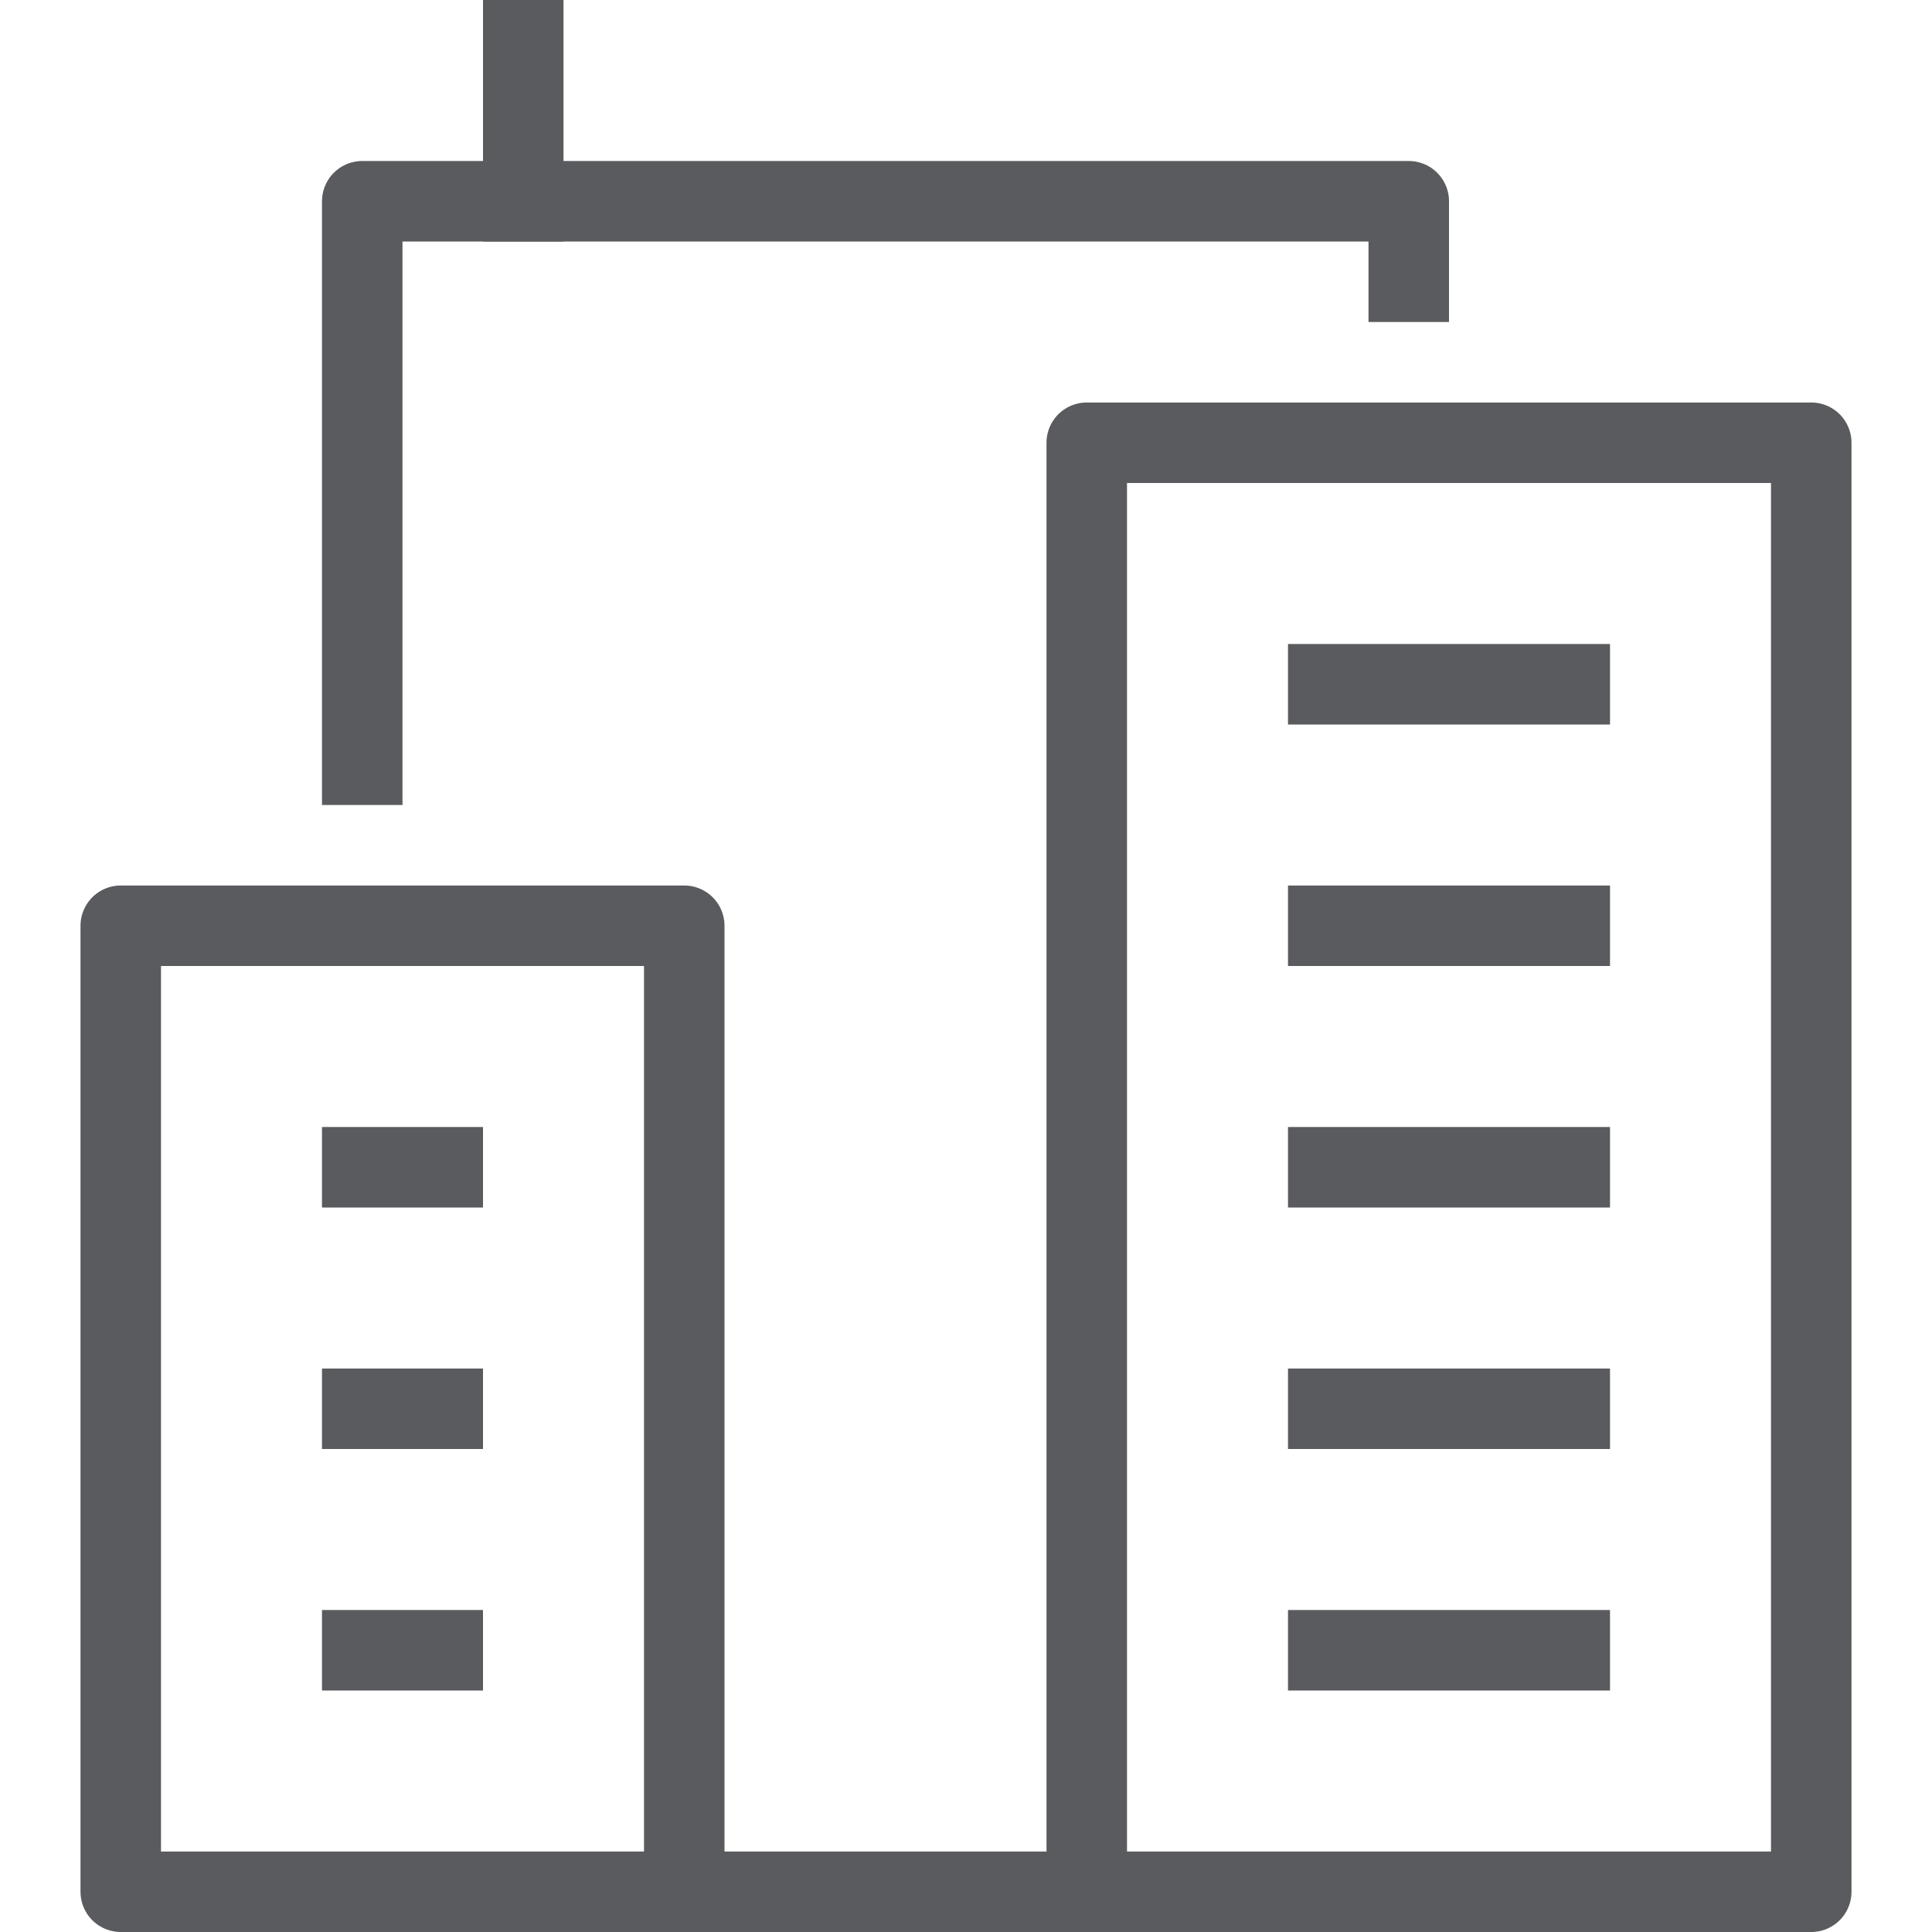
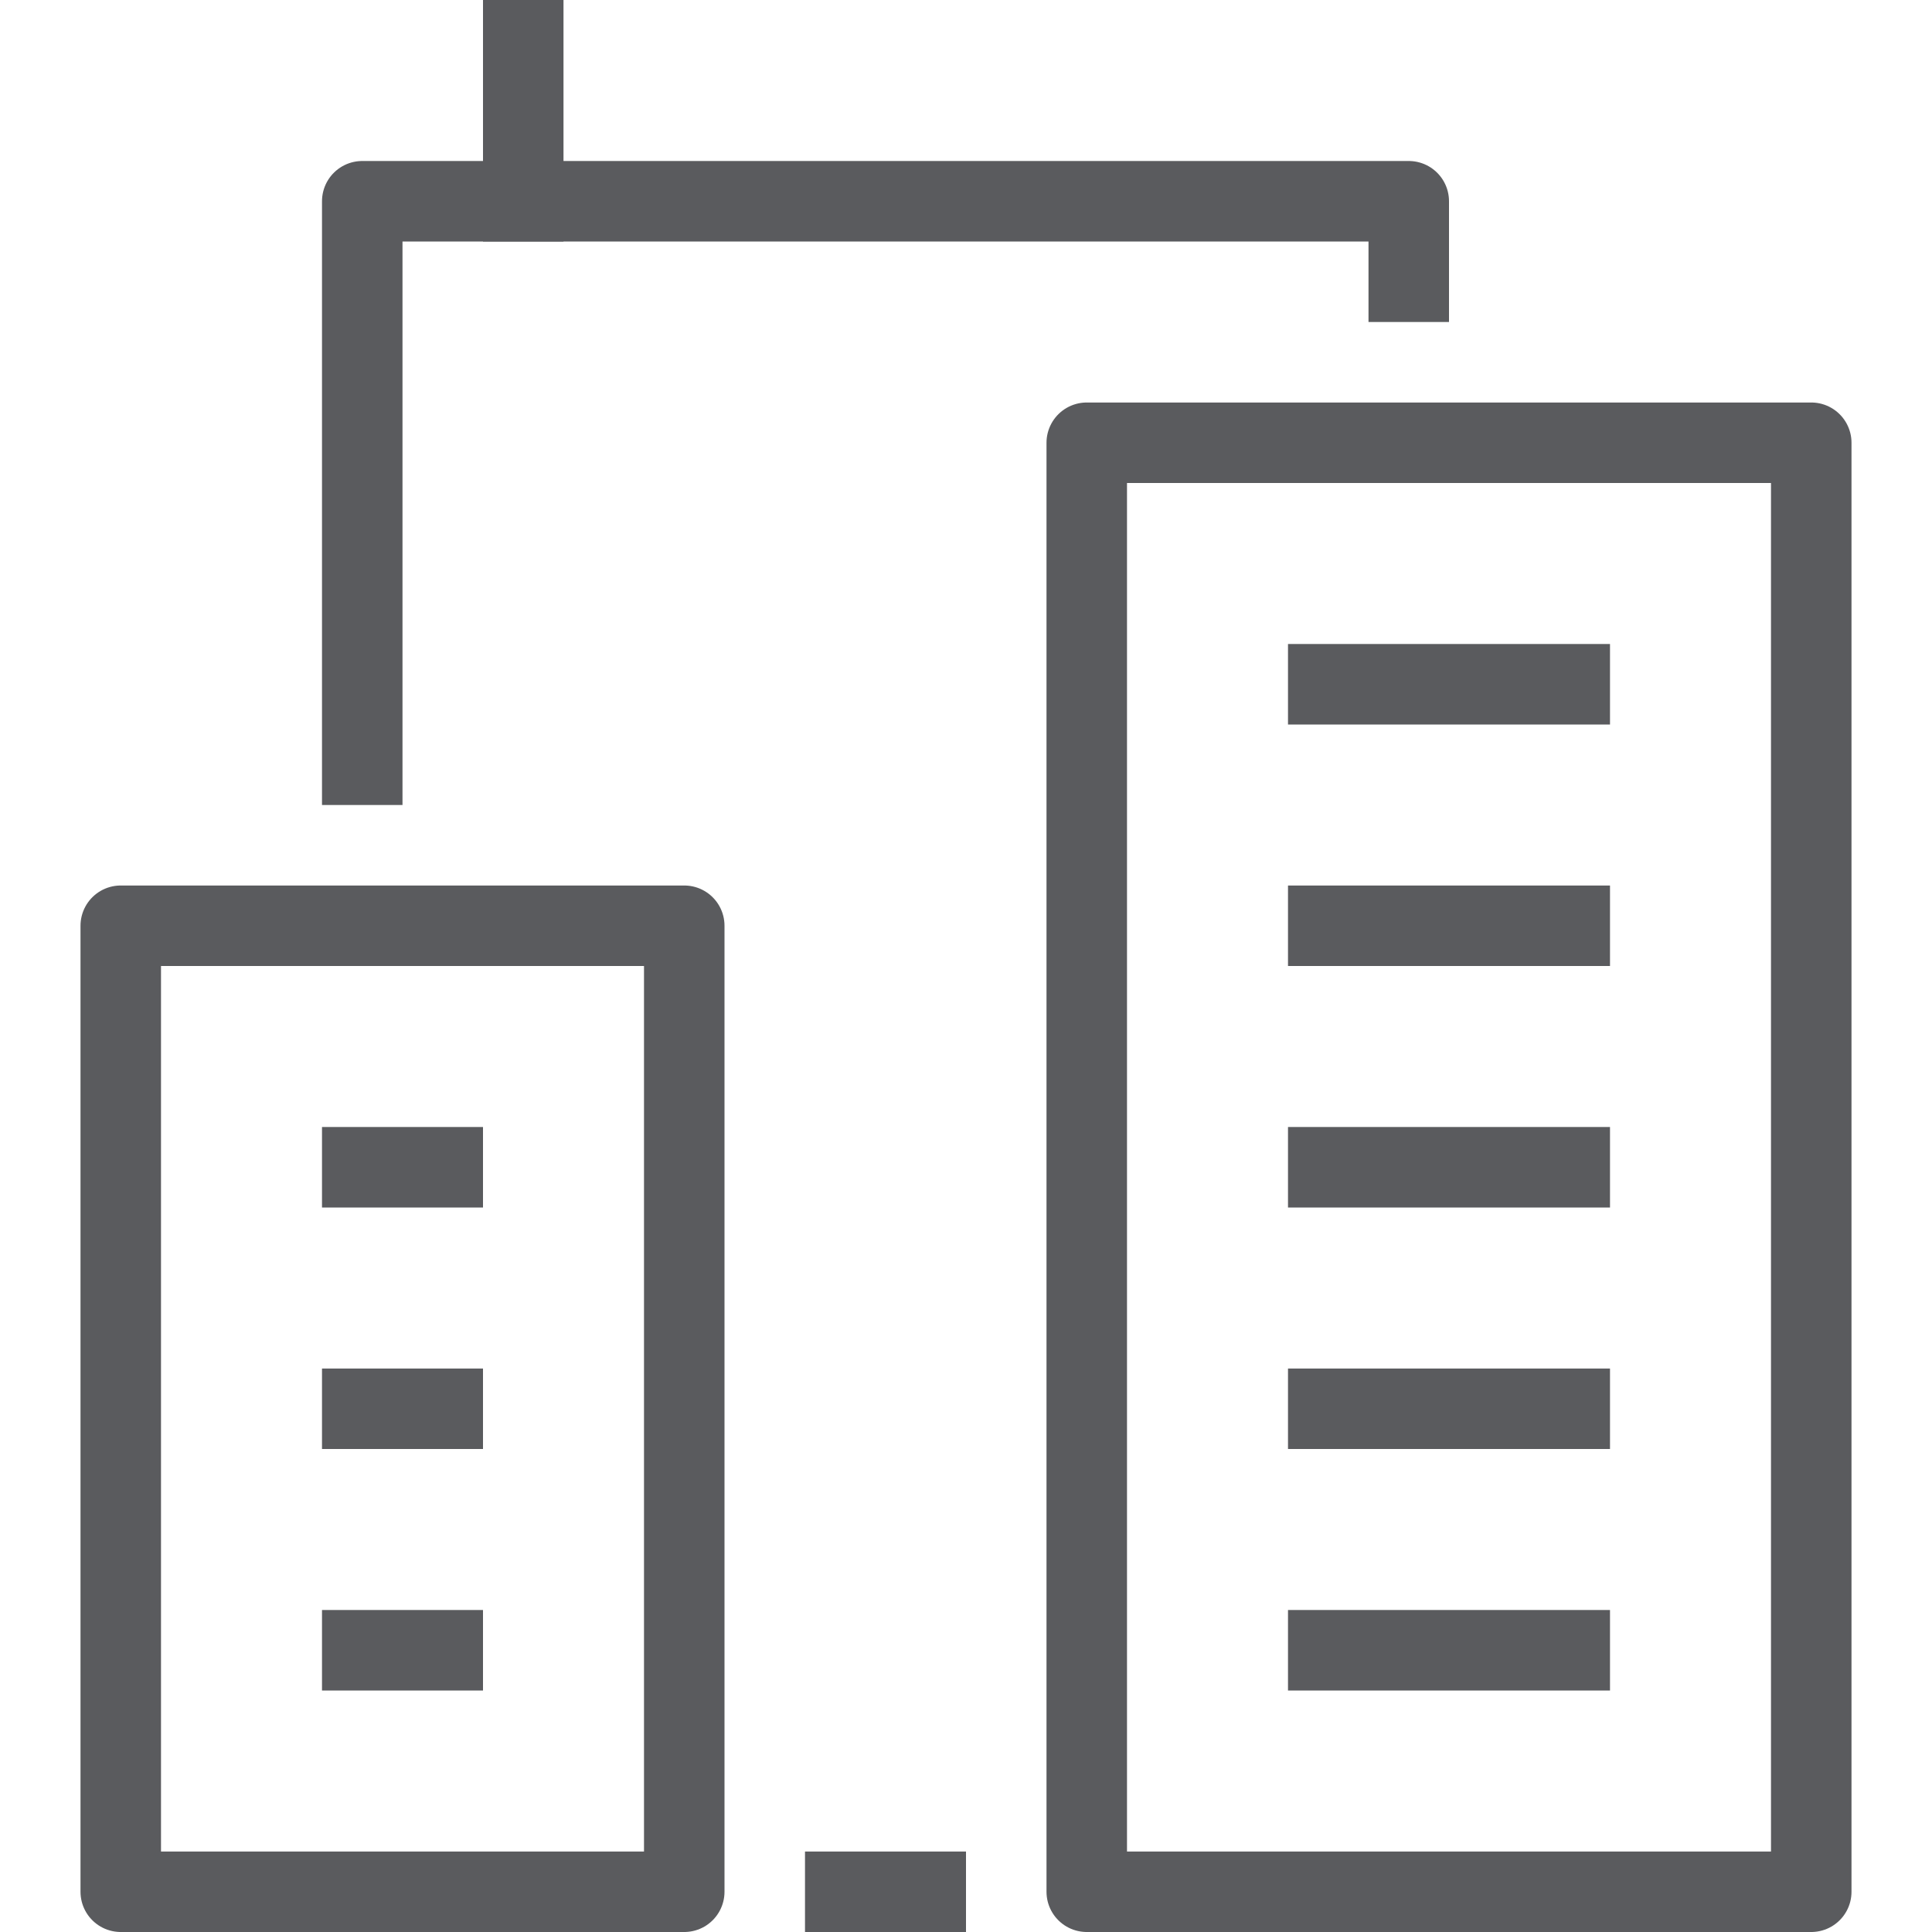
<svg xmlns="http://www.w3.org/2000/svg" id="Layer_1" data-name="Layer 1" viewBox="0 0 24 24">
  <rect x="13.5" y="5.5" width="9" height="18" style="fill:none;stroke:#5a5b5e;stroke-linejoin:round" />
  <line x1="16.5" y1="8.5" x2="19.5" y2="8.5" style="fill:none;stroke:#5a5b5e;stroke-linecap:square;stroke-linejoin:round" />
  <line x1="16.5" y1="11.5" x2="19.5" y2="11.5" style="fill:none;stroke:#5a5b5e;stroke-linecap:square;stroke-linejoin:round" />
  <line x1="16.5" y1="14.5" x2="19.5" y2="14.5" style="fill:none;stroke:#5a5b5e;stroke-linecap:square;stroke-linejoin:round" />
  <line x1="16.5" y1="17.5" x2="19.5" y2="17.5" style="fill:none;stroke:#5a5b5e;stroke-linecap:square;stroke-linejoin:round" />
  <line x1="16.5" y1="20.5" x2="19.5" y2="20.5" style="fill:none;stroke:#5a5b5e;stroke-linecap:square;stroke-linejoin:round" />
  <rect x="1.5" y="11.5" width="7" height="12" style="fill:none;stroke:#5a5b5e;stroke-linejoin:round" />
  <line x1="4.5" y1="14.5" x2="5.5" y2="14.5" style="fill:none;stroke:#5a5b5e;stroke-linecap:square;stroke-linejoin:round" />
  <line x1="4.5" y1="17.5" x2="5.5" y2="17.5" style="fill:none;stroke:#5a5b5e;stroke-linecap:square;stroke-linejoin:round" />
  <line x1="4.5" y1="20.5" x2="5.5" y2="20.5" style="fill:none;stroke:#5a5b5e;stroke-linecap:square;stroke-linejoin:round" />
  <polyline points="4.5 9.5 4.5 2.5 17.5 2.5 17.5 3.5" style="fill:none;stroke:#5a5b5e;stroke-linecap:square;stroke-linejoin:round" />
-   <line x1="13.5" y1="23.5" x2="8.5" y2="23.5" style="fill:none;stroke:#5a5b5e;stroke-linecap:square;stroke-linejoin:round" />
+   <line x1="11.5" y1="23.5" x2="10.5" y2="23.5" style="fill:none;stroke:#5a5b5e;stroke-linecap:square;stroke-linejoin:round" />
  <line x1="6.5" y1="0.5" x2="6.5" y2="2.5" style="fill:none;stroke:#5a5b5e;stroke-linecap:square;stroke-linejoin:round" />
</svg>
